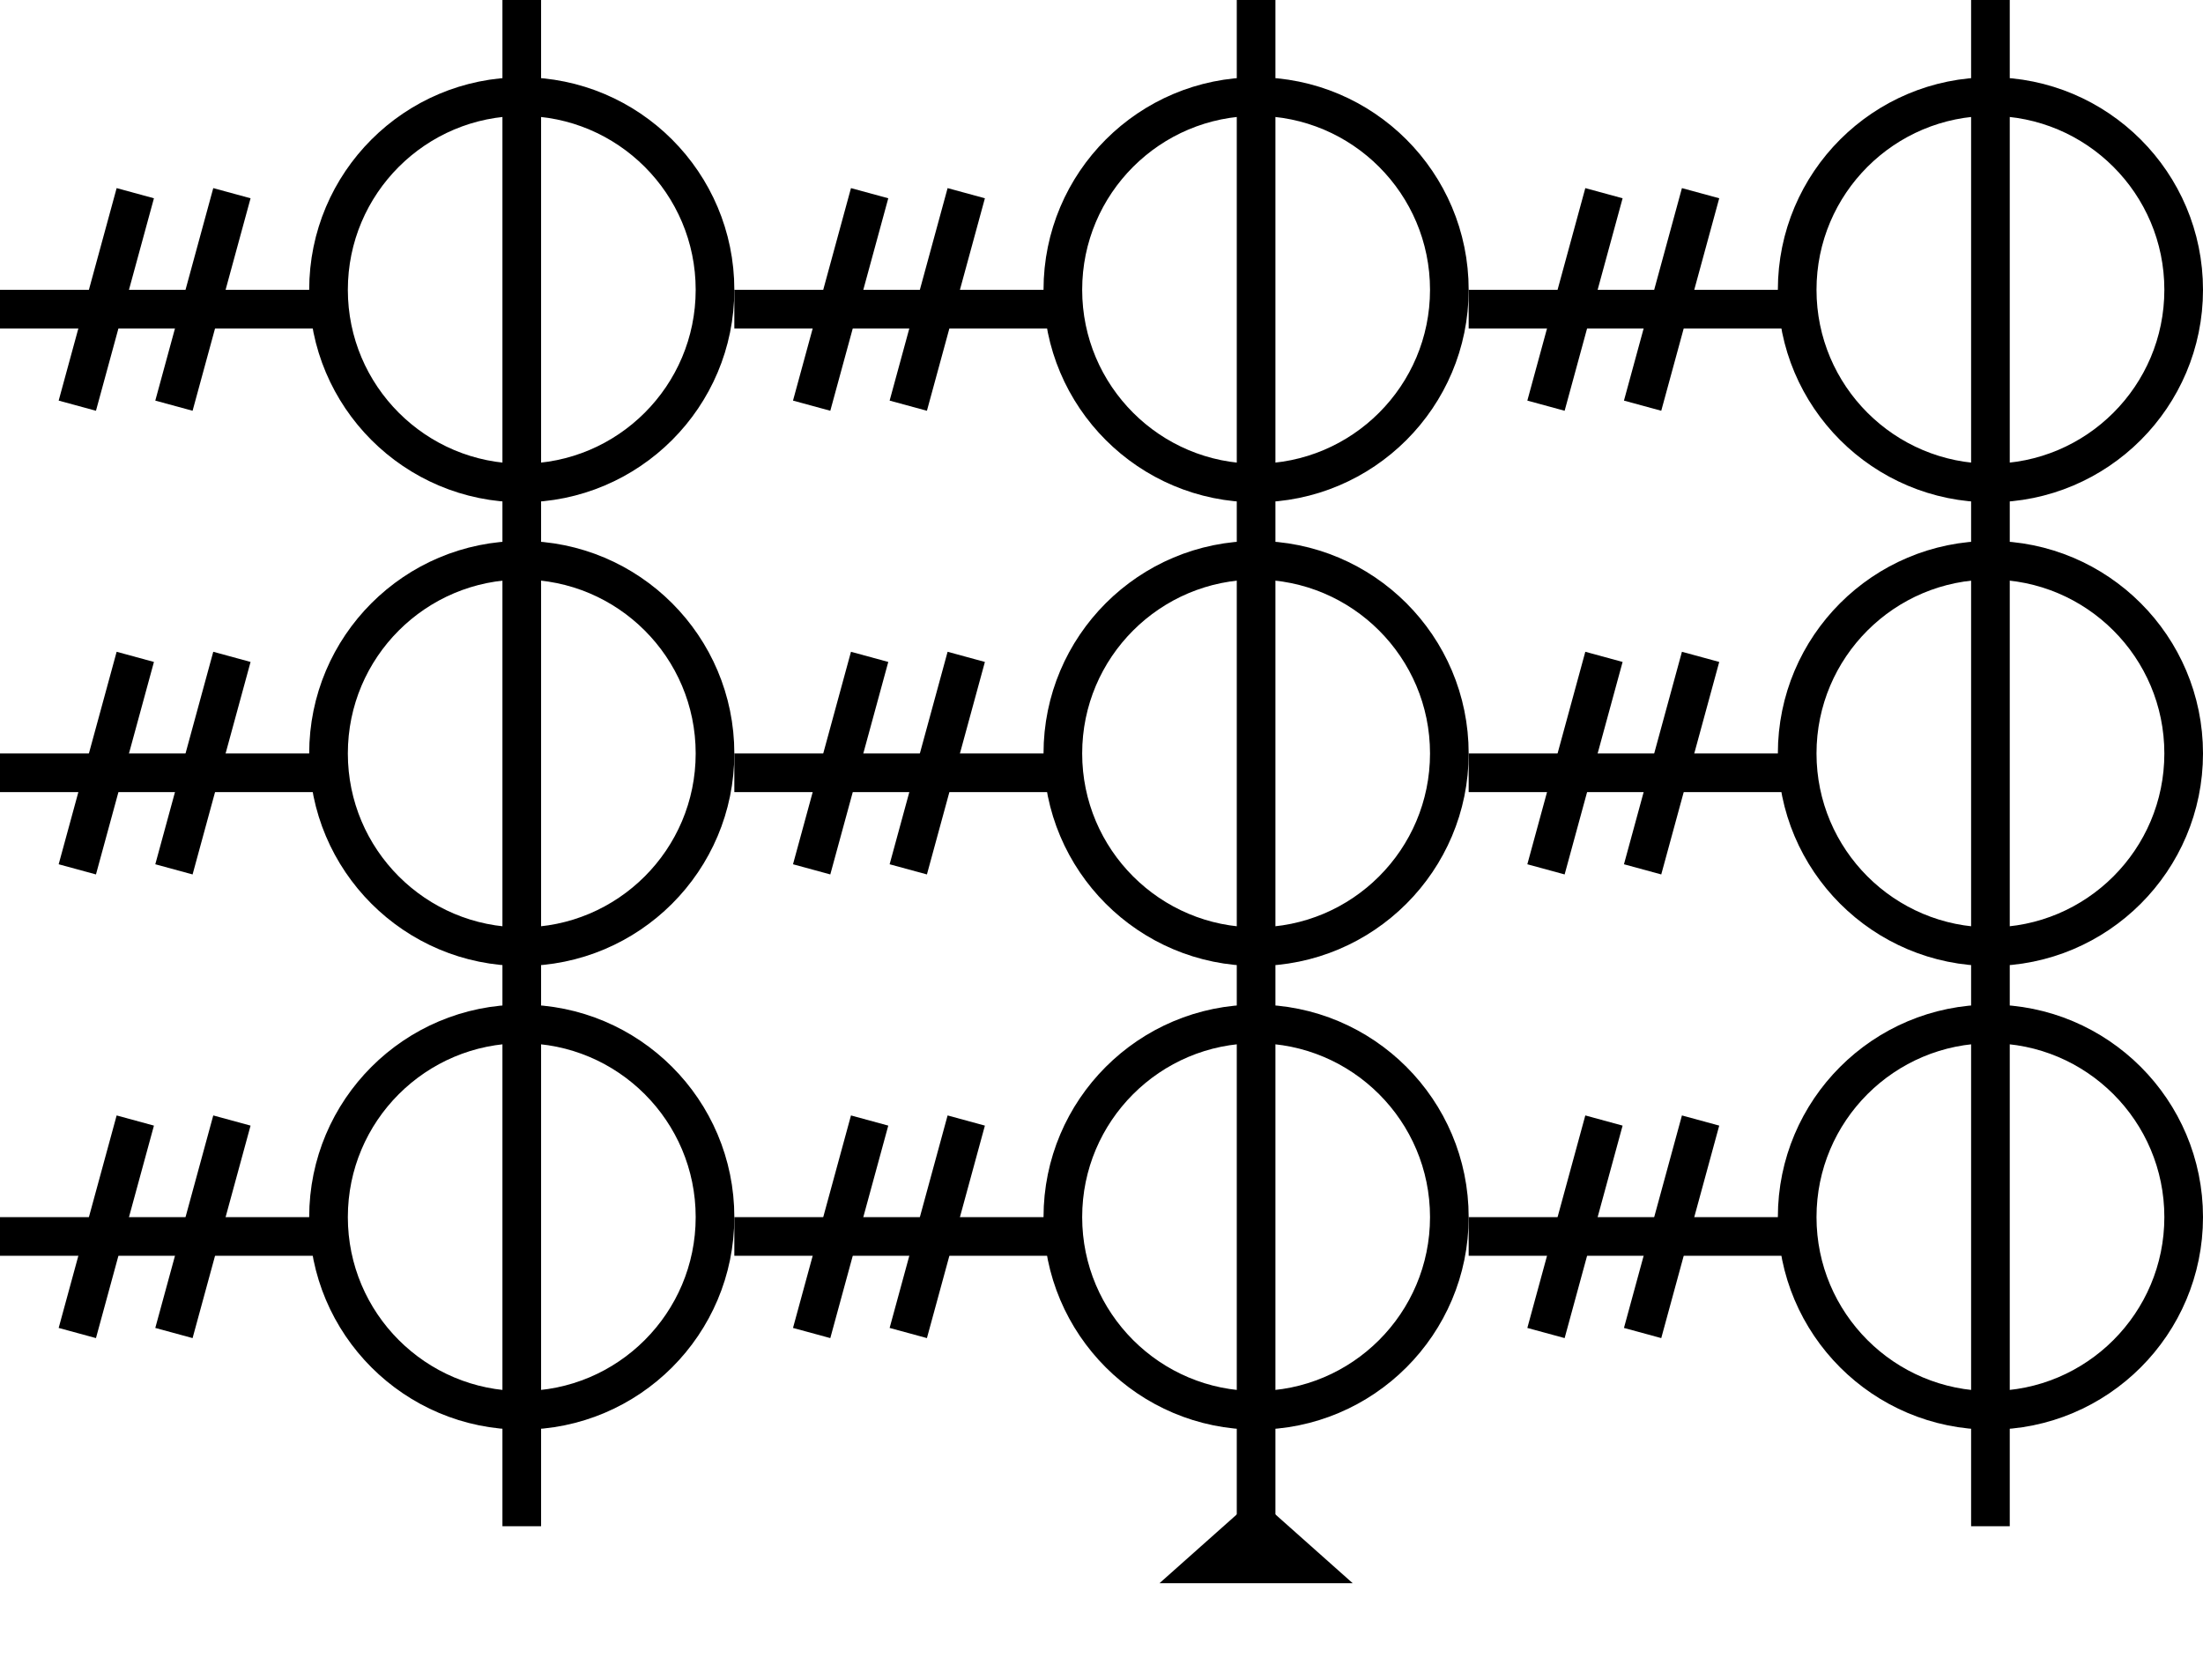
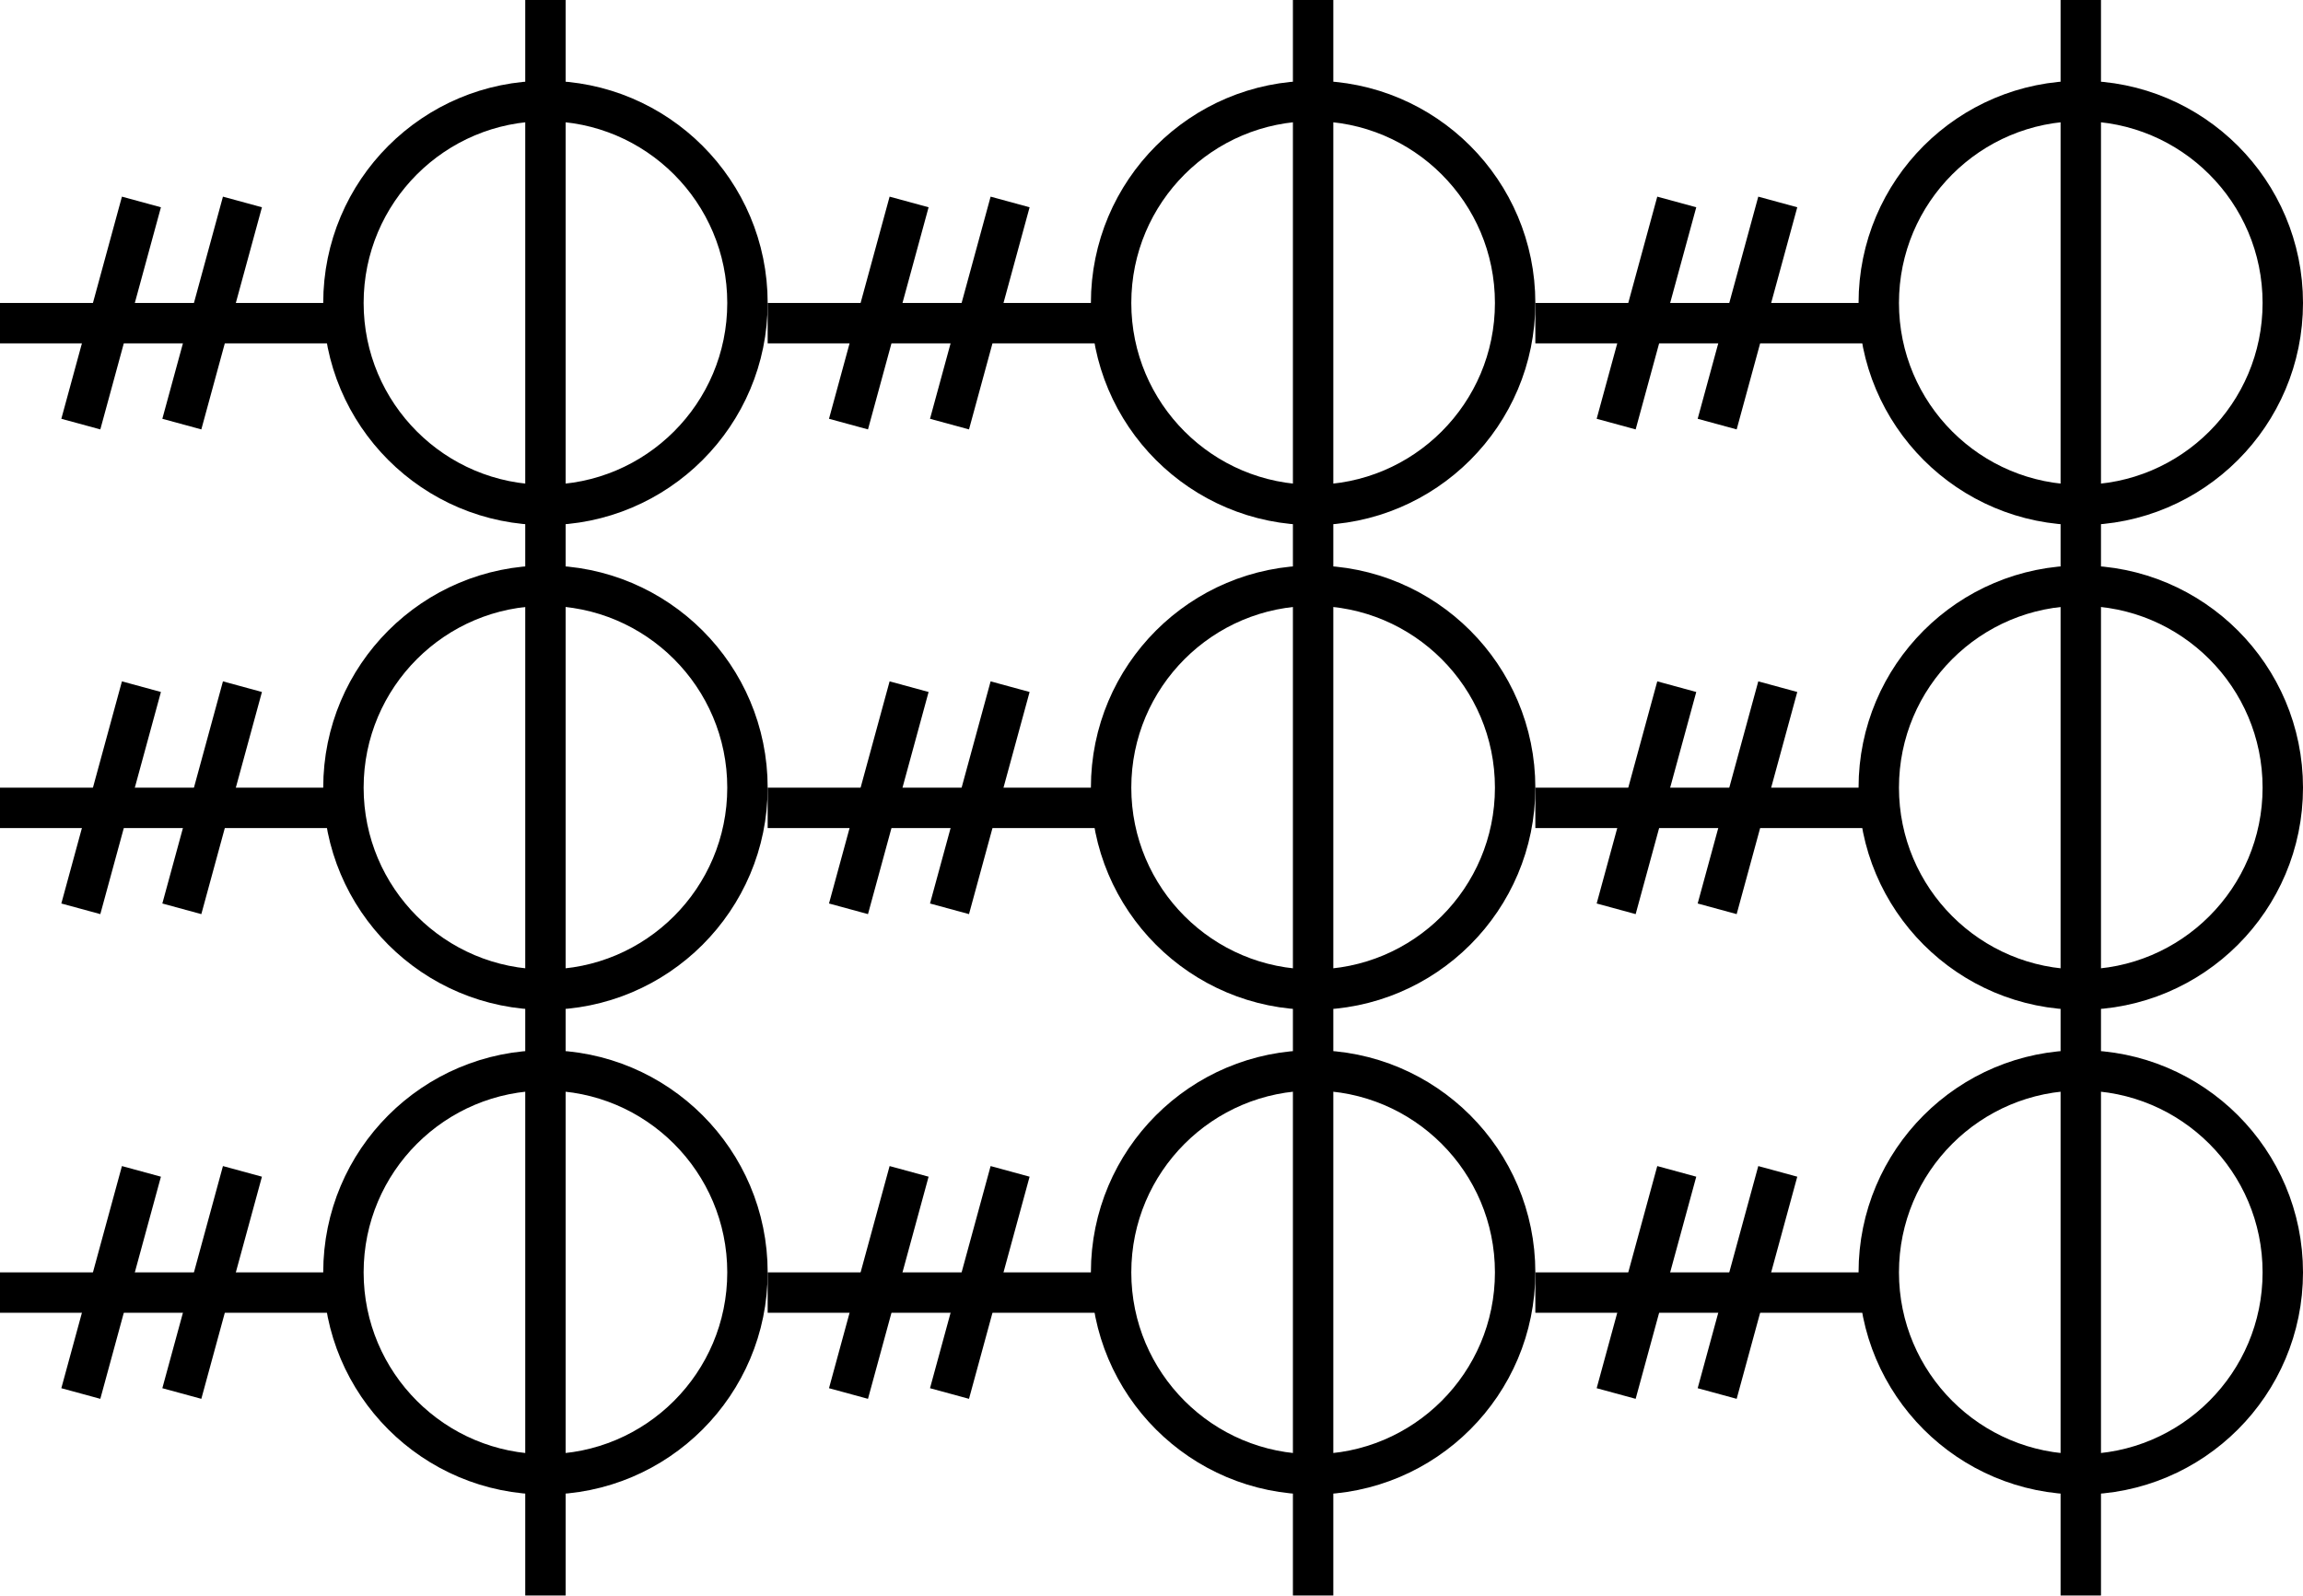
- <svg xmlns="http://www.w3.org/2000/svg" fill="none" version="1.1" width="114" height="86.95" viewBox="0 0 114 86.95">
+ <svg xmlns="http://www.w3.org/2000/svg" fill="none" version="1.1" width="114" height="79" viewBox="0 0 114 79">
  <g transform="matrix(0,-1,1,0,-41,117)">
    <rect x="38" y="105" width="79" height="2" rx="0" fill="#000000" fill-opacity="1" />
    <ellipse cx="102" cy="106" rx="10" ry="10" fill-opacity="0" stroke-opacity="1" stroke="#000000" fill="none" stroke-width="2" />
    <line x1="101.999" y1="95" x2="118.999" y2="95" fill-opacity="0" stroke-opacity="1" stroke="#000000" fill="none" stroke-width="2" transform="matrix(0,-1,1,0,5.998993,197.999)" />
    <g transform="matrix(0,-1,1,0,10.00003,182.002)">
      <path d="M95.036,96.737L98.036,85.738L99.966,86.264L96.966,97.263L95.036,96.737Z" fill-rule="evenodd" fill="#000000" fill-opacity="1" />
    </g>
    <g transform="matrix(0,-1,1,0,5.000031,187.002)">
      <path d="M95.036,101.737L98.036,90.738L99.966,91.264L96.966,102.263L95.036,101.737Z" fill-rule="evenodd" fill="#000000" fill-opacity="1" />
    </g>
    <ellipse cx="78" cy="106" rx="10" ry="10" fill-opacity="0" stroke-opacity="1" stroke="#000000" fill="none" stroke-width="2" />
    <line x1="77.999" y1="95" x2="94.999" y2="95" fill-opacity="0" stroke-opacity="1" stroke="#000000" fill="none" stroke-width="2" transform="matrix(0,-1,1,0,-18.00104,173.999)" />
    <g transform="matrix(0,-1,1,0,-14,158.002)">
      <path d="M71.036,96.737L74.036,85.738L75.966,86.264L72.966,97.263L71.036,96.737Z" fill-rule="evenodd" fill="#000000" fill-opacity="1" />
    </g>
    <g transform="matrix(0,-1,1,0,-19,163.002)">
      <path d="M71.036,101.737L74.036,90.738L75.966,91.264L72.966,102.263L71.036,101.737Z" fill-rule="evenodd" fill="#000000" fill-opacity="1" />
    </g>
    <ellipse cx="54" cy="106" rx="10" ry="10" fill-opacity="0" stroke-opacity="1" stroke="#000000" fill="none" stroke-width="2" />
    <line x1="53.999" y1="95" x2="70.999" y2="95" fill-opacity="0" stroke-opacity="1" stroke="#000000" fill="none" stroke-width="2" transform="matrix(0,-1,1,0,-42.00104,149.999)" />
    <g transform="matrix(0,-1,1,0,-38,134.002)">
      <path d="M47.036,96.737L50.036,85.738L51.966,86.264L48.966,97.263L47.036,96.737Z" fill-rule="evenodd" fill="#000000" fill-opacity="1" />
    </g>
    <g transform="matrix(0,-1,1,0,-43,139.002)">
      <path d="M47.036,101.737L50.036,90.738L51.966,91.264L48.966,102.263L47.036,101.737Z" fill-rule="evenodd" fill="#000000" fill-opacity="1" />
    </g>
  </g>
-   <path d="M65,84.021L72.071,76.95L65.389,77.339L65,84.021Z" fill="#000000" fill-opacity="1" transform="matrix(0.7071068,0.7071068,-0.7071068,0.7071068,73.44983,-23.42382)" />
  <g transform="matrix(0,-1,1,0,-3,155)">
    <rect x="76" y="105" width="79" height="2" rx="0" fill="#000000" fill-opacity="1" />
    <ellipse cx="140" cy="106" rx="10" ry="10" fill-opacity="0" stroke-opacity="1" stroke="#000000" fill="none" stroke-width="2" />
    <line x1="139.999" y1="95" x2="156.999" y2="95" fill-opacity="0" stroke-opacity="1" stroke="#000000" fill="none" stroke-width="2" transform="matrix(0,-1,1,0,43.99899,235.999)" />
    <g transform="matrix(0,-1,1,0,48.00003,220.002)">
      <path d="M133.036,96.737L136.036,85.738L137.966,86.264L134.966,97.263L133.036,96.737Z" fill-rule="evenodd" fill="#000000" fill-opacity="1" />
    </g>
    <g transform="matrix(0,-1,1,0,43.00003,225.002)">
      <path d="M133.036,101.737L136.036,90.738L137.966,91.264L134.966,102.263L133.036,101.737Z" fill-rule="evenodd" fill="#000000" fill-opacity="1" />
    </g>
    <ellipse cx="116" cy="106" rx="10" ry="10" fill-opacity="0" stroke-opacity="1" stroke="#000000" fill="none" stroke-width="2" />
    <line x1="115.999" y1="95" x2="132.999" y2="95" fill-opacity="0" stroke-opacity="1" stroke="#000000" fill="none" stroke-width="2" transform="matrix(0,-1,1,0,19.99896,211.999)" />
    <g transform="matrix(0,-1,1,0,24,196.002)">
      <path d="M109.036,96.737L112.036,85.738L113.966,86.264L110.966,97.263L109.036,96.737Z" fill-rule="evenodd" fill="#000000" fill-opacity="1" />
    </g>
    <g transform="matrix(0,-1,1,0,19,201.002)">
      <path d="M109.036,101.737L112.036,90.738L113.966,91.264L110.966,102.263L109.036,101.737Z" fill-rule="evenodd" fill="#000000" fill-opacity="1" />
    </g>
    <ellipse cx="92" cy="106" rx="10" ry="10" fill-opacity="0" stroke-opacity="1" stroke="#000000" fill="none" stroke-width="2" />
    <line x1="91.999" y1="95" x2="108.999" y2="95" fill-opacity="0" stroke-opacity="1" stroke="#000000" fill="none" stroke-width="2" transform="matrix(0,-1,1,0,-4.001038,187.999)" />
    <g transform="matrix(0,-1,1,0,0,172.002)">
      <path d="M85.036,96.737L88.036,85.738L89.966,86.264L86.966,97.263L85.036,96.737Z" fill-rule="evenodd" fill="#000000" fill-opacity="1" />
    </g>
    <g transform="matrix(0,-1,1,0,-5,177.002)">
      <path d="M85.036,101.737L88.036,90.738L89.966,91.264L86.966,102.263L85.036,101.737Z" fill-rule="evenodd" fill="#000000" fill-opacity="1" />
    </g>
  </g>
  <g transform="matrix(0,-1,1,0,-79,79)">
    <rect x="0" y="105" width="79" height="2" rx="0" fill="#000000" fill-opacity="1" />
    <ellipse cx="64" cy="106" rx="10" ry="10" fill-opacity="0" stroke-opacity="1" stroke="#000000" fill="none" stroke-width="2" />
    <line x1="63.999" y1="95" x2="80.999" y2="95" fill-opacity="0" stroke-opacity="1" stroke="#000000" fill="none" stroke-width="2" transform="matrix(0,-1,1,0,-32.00101,159.999)" />
    <g transform="matrix(0,-1,1,0,-27.99997,144.002)">
      <path d="M57.036,96.737L60.036,85.738L61.966,86.264L58.966,97.263L57.036,96.737Z" fill-rule="evenodd" fill="#000000" fill-opacity="1" />
    </g>
    <g transform="matrix(0,-1,1,0,-32.99997,149.002)">
      <path d="M57.036,101.737L60.036,90.738L61.966,91.264L58.966,102.263L57.036,101.737Z" fill-rule="evenodd" fill="#000000" fill-opacity="1" />
    </g>
    <ellipse cx="40" cy="106" rx="10" ry="10" fill-opacity="0" stroke-opacity="1" stroke="#000000" fill="none" stroke-width="2" />
    <line x1="39.999" y1="95" x2="56.999" y2="95" fill-opacity="0" stroke-opacity="1" stroke="#000000" fill="none" stroke-width="2" transform="matrix(0,-1,1,0,-56.00104,135.999)" />
    <g transform="matrix(0,-1,1,0,-52,120.002)">
      <path d="M33.036,96.737L36.036,85.738L37.966,86.264L34.966,97.263L33.036,96.737Z" fill-rule="evenodd" fill="#000000" fill-opacity="1" />
    </g>
    <g transform="matrix(0,-1,1,0,-57,125.002)">
      <path d="M33.036,101.737L36.036,90.738L37.966,91.264L34.966,102.263L33.036,101.737Z" fill-rule="evenodd" fill="#000000" fill-opacity="1" />
    </g>
    <ellipse cx="16" cy="106" rx="10" ry="10" fill-opacity="0" stroke-opacity="1" stroke="#000000" fill="none" stroke-width="2" />
    <line x1="15.999" y1="95" x2="32.999" y2="95" fill-opacity="0" stroke-opacity="1" stroke="#000000" fill="none" stroke-width="2" transform="matrix(0,-1,1,0,-80.00104,111.999)" />
    <g transform="matrix(0,-1,1,0,-76,96.00195)">
      <path d="M9.036,96.737L12.036,85.738L13.966,86.264L10.966,97.263L9.036,96.737Z" fill-rule="evenodd" fill="#000000" fill-opacity="1" />
    </g>
    <g transform="matrix(0,-1,1,0,-81,101.002)">
      <path d="M9.036,101.737L12.036,90.738L13.966,91.264L10.966,102.263L9.036,101.737Z" fill-rule="evenodd" fill="#000000" fill-opacity="1" />
    </g>
  </g>
</svg>
